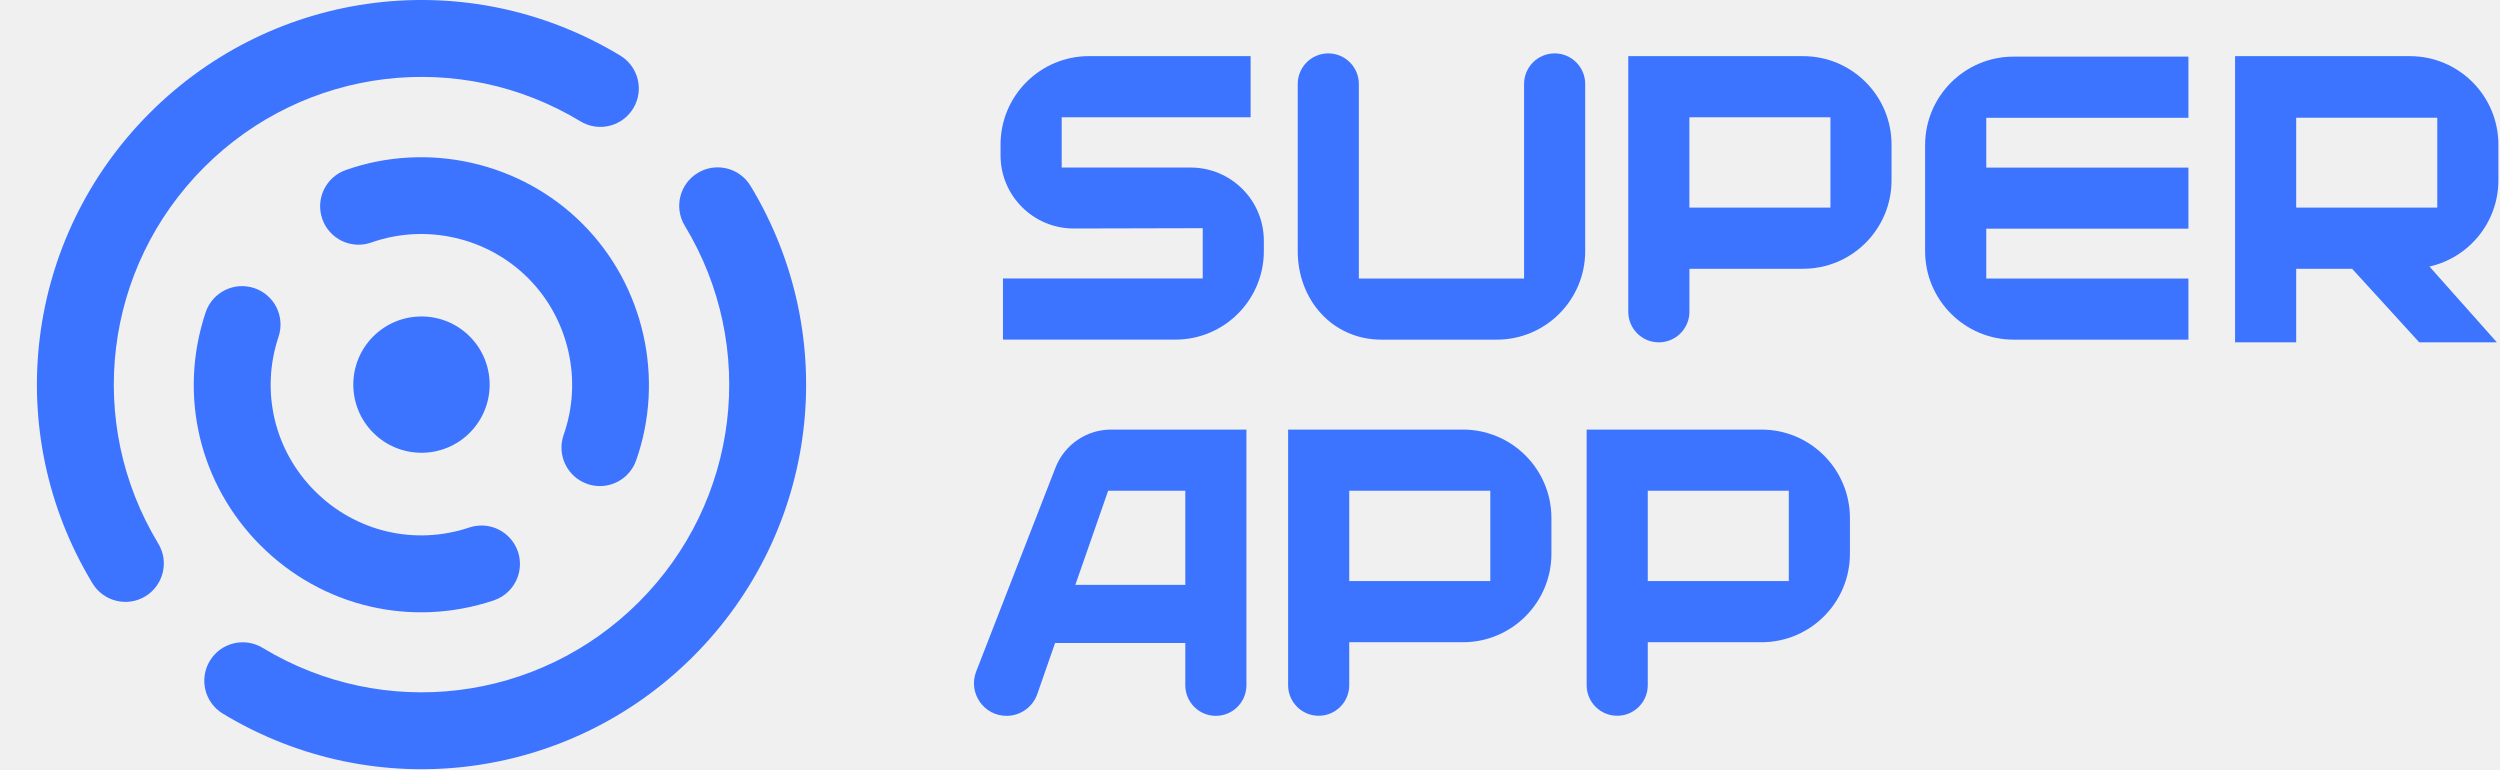
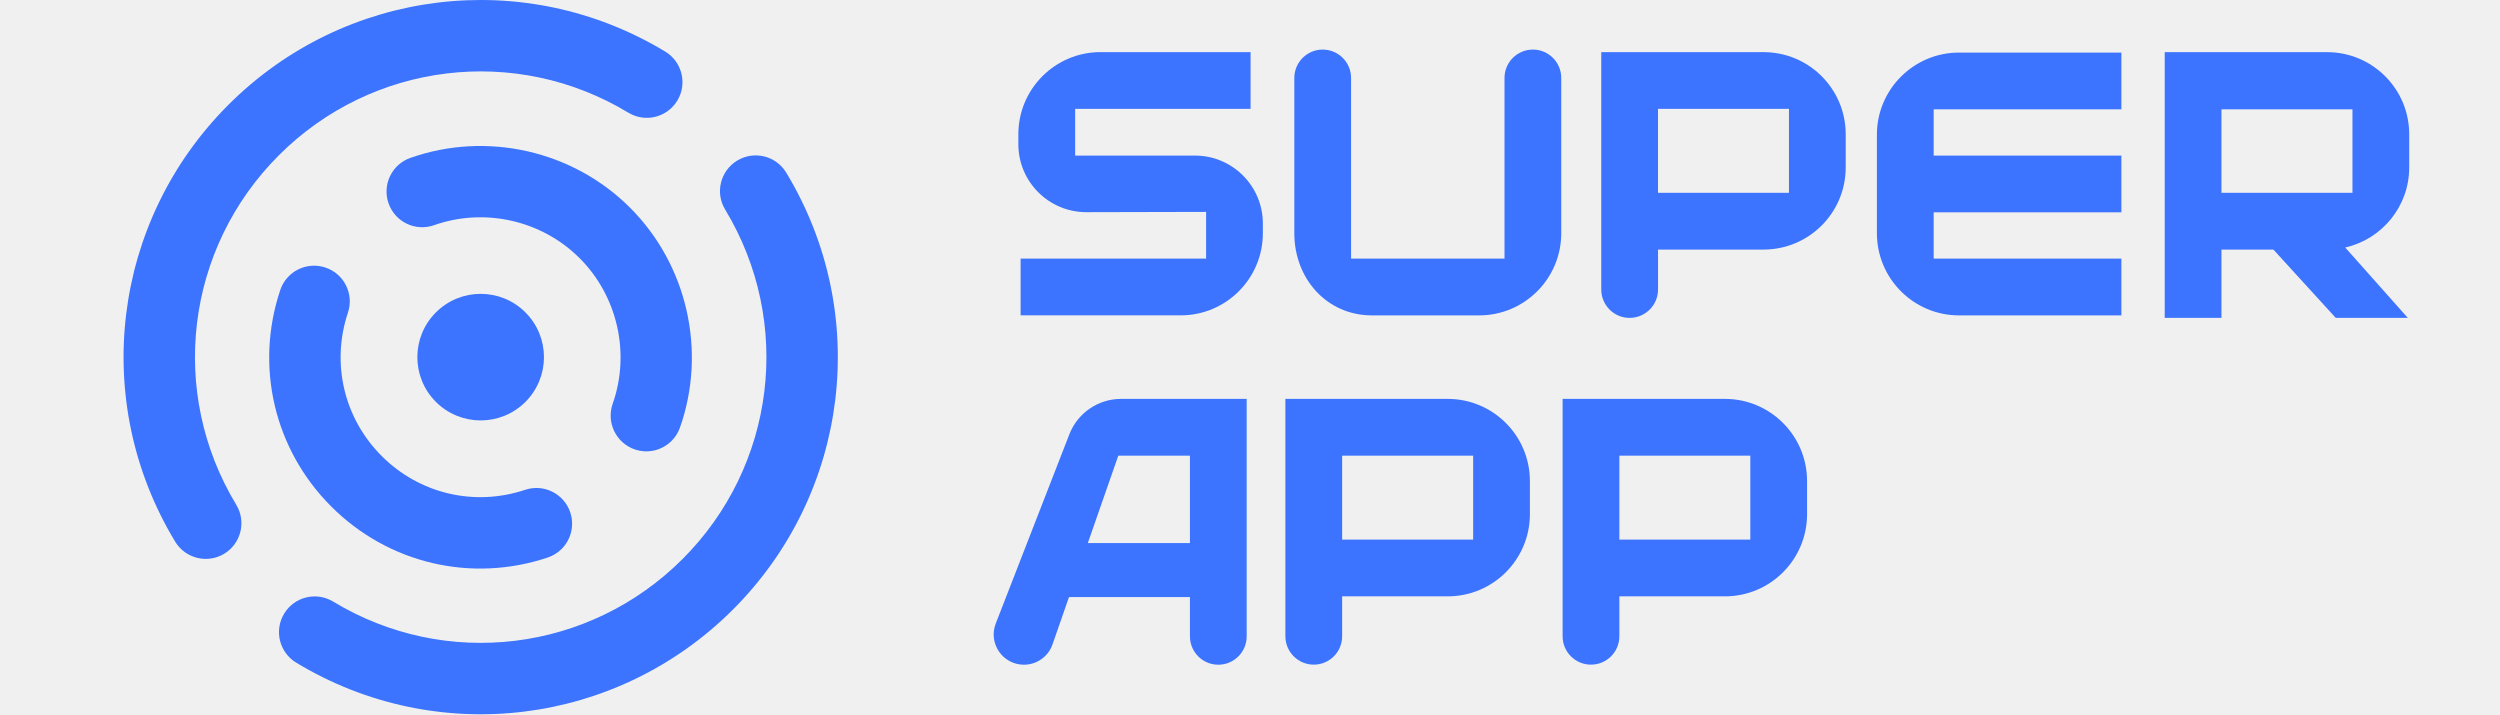
- <svg xmlns="http://www.w3.org/2000/svg" width="65" height="20" viewBox="0 0 65 20" fill="none">
+ <svg xmlns="http://www.w3.org/2000/svg" width="70" height="20" viewBox="0 0 65 20" fill="none">
  <g clip-path="url(#clip0_6196_17245)">
    <path d="M12.836 15.611C12.988 15.56 13.12 15.476 13.226 15.37C13.485 15.111 13.591 14.718 13.467 14.346C13.292 13.823 12.726 13.54 12.203 13.715C10.784 14.19 9.245 13.827 8.188 12.769C7.13 11.712 6.768 10.174 7.242 8.755C7.417 8.231 7.135 7.665 6.611 7.491C6.088 7.316 5.522 7.598 5.347 8.121C4.631 10.264 5.178 12.586 6.775 14.182C8.372 15.779 10.694 16.327 12.836 15.611V15.611Z" fill="#3C74FF" />
    <path d="M5.308 4.348C7.917 1.739 11.941 1.248 15.093 3.155C15.495 3.398 15.999 3.325 16.316 3.007C16.372 2.951 16.422 2.888 16.465 2.817C16.751 2.345 16.599 1.731 16.127 1.445C12.186 -0.939 7.156 -0.326 3.895 2.935C0.633 6.197 0.021 11.227 2.405 15.167C2.691 15.639 3.306 15.79 3.778 15.505C4.25 15.219 4.401 14.605 4.115 14.133C2.208 10.981 2.698 6.957 5.308 4.348V4.348Z" fill="#3C74FF" />
    <path d="M18.142 4.496C17.669 4.782 17.518 5.396 17.804 5.868C19.711 9.019 19.221 13.043 16.612 15.652C14.003 18.261 9.979 18.752 6.828 16.844C6.356 16.559 5.742 16.708 5.456 17.182C5.17 17.654 5.321 18.268 5.793 18.554C9.734 20.939 14.763 20.326 18.025 17.065C21.286 13.803 21.898 8.774 19.514 4.833C19.228 4.361 18.613 4.21 18.142 4.496Z" fill="#3C74FF" />
    <path d="M15.266 12.581C15.641 12.713 16.042 12.608 16.305 12.344C16.407 12.242 16.489 12.116 16.54 11.97C17.292 9.833 16.744 7.417 15.143 5.817C13.542 4.215 11.127 3.668 8.99 4.421C8.47 4.604 8.197 5.175 8.38 5.695C8.563 6.216 9.134 6.489 9.655 6.305C11.07 5.806 12.67 6.169 13.73 7.23C14.791 8.29 15.154 9.89 14.655 11.306C14.472 11.827 14.746 12.398 15.266 12.581L15.266 12.581Z" fill="#3C74FF" />
    <path d="M9.705 8.747C9.013 9.439 9.013 10.561 9.705 11.253C10.398 11.945 11.52 11.945 12.212 11.253C12.904 10.561 12.904 9.439 12.212 8.747C11.52 8.055 10.398 8.055 9.705 8.747Z" fill="#3C74FF" />
    <path d="M38.748 15.108H35.08V12.759H38.748V15.108ZM38.036 11.169H33.491V17.816C33.491 18.254 33.847 18.61 34.285 18.61C34.724 18.61 35.08 18.255 35.08 17.816V16.698H38.036C39.306 16.698 40.337 15.668 40.337 14.397V13.47C40.337 12.199 39.306 11.169 38.036 11.169Z" fill="#3C74FF" />
    <path d="M46.509 15.108H42.842V12.759H46.509V15.108ZM45.798 11.169H41.253V17.816C41.253 18.254 41.608 18.61 42.047 18.61C42.486 18.61 42.842 18.255 42.842 17.816V16.698H45.798C47.068 16.698 48.098 15.668 48.098 14.397V13.47C48.098 12.199 47.068 11.169 45.798 11.169H45.798Z" fill="#3C74FF" />
    <path d="M27.959 15.206L28.812 12.759H30.818V15.206H27.959ZM28.888 11.169C28.249 11.169 27.675 11.562 27.443 12.158L25.381 17.458C25.165 18.013 25.575 18.612 26.171 18.612C26.531 18.612 26.852 18.384 26.97 18.044L27.432 16.718H30.818V17.817C30.818 18.256 31.173 18.612 31.612 18.612C32.051 18.612 32.407 18.256 32.407 17.817V11.169H28.888Z" fill="#3C74FF" />
    <path d="M33.741 6.53V2.183C33.741 1.744 34.097 1.388 34.535 1.388C34.974 1.388 35.33 1.744 35.33 2.183V7.241H39.626V2.183C39.626 1.744 39.982 1.388 40.421 1.388C40.86 1.388 41.215 1.744 41.215 2.183V6.53C41.215 7.801 40.185 8.831 38.915 8.831H35.917C34.647 8.831 33.741 7.801 33.741 6.53H33.741Z" fill="#3C74FF" />
    <path d="M51.643 3.061V4.357H56.899V5.946H51.643V7.241H56.899V8.831H52.354C51.084 8.831 50.053 7.801 50.053 6.53V3.772C50.053 2.501 51.084 1.472 52.354 1.472H56.899V3.062H51.643V3.061Z" fill="#3C74FF" />
    <path d="M47.591 5.398H43.924V3.049H47.591V5.398ZM46.88 1.46H42.335V8.106C42.335 8.545 42.69 8.901 43.13 8.901C43.568 8.9 43.925 8.545 43.925 8.106V6.988H46.88C48.15 6.988 49.18 5.958 49.18 4.687V3.76C49.18 2.49 48.15 1.46 46.88 1.46V1.46Z" fill="#3C74FF" />
    <path d="M63.369 5.398H59.701V3.061H63.369V5.398ZM64.958 4.687V3.76C64.958 2.49 63.928 1.46 62.657 1.46H58.112V8.9H59.701V6.988H61.155L62.9 8.9H64.918L63.166 6.93C64.192 6.699 64.958 5.783 64.958 4.687Z" fill="#3C74FF" />
    <path d="M27.604 3.049V4.356H30.957C32.008 4.356 32.86 5.208 32.86 6.259V6.53C32.86 7.8 31.83 8.83 30.56 8.83H26.077V7.24H31.271V5.933L27.922 5.941C26.869 5.943 26.014 5.091 26.014 4.038V3.76C26.014 2.489 27.045 1.459 28.315 1.459H32.516V3.049H27.603H27.604Z" fill="#3C74FF" />
  </g>
  <defs>
    <clipPath id="clip0_6196_17245">
      <rect width="64" height="20" fill="white" transform="translate(0.959595)" />
    </clipPath>
  </defs>
</svg>
